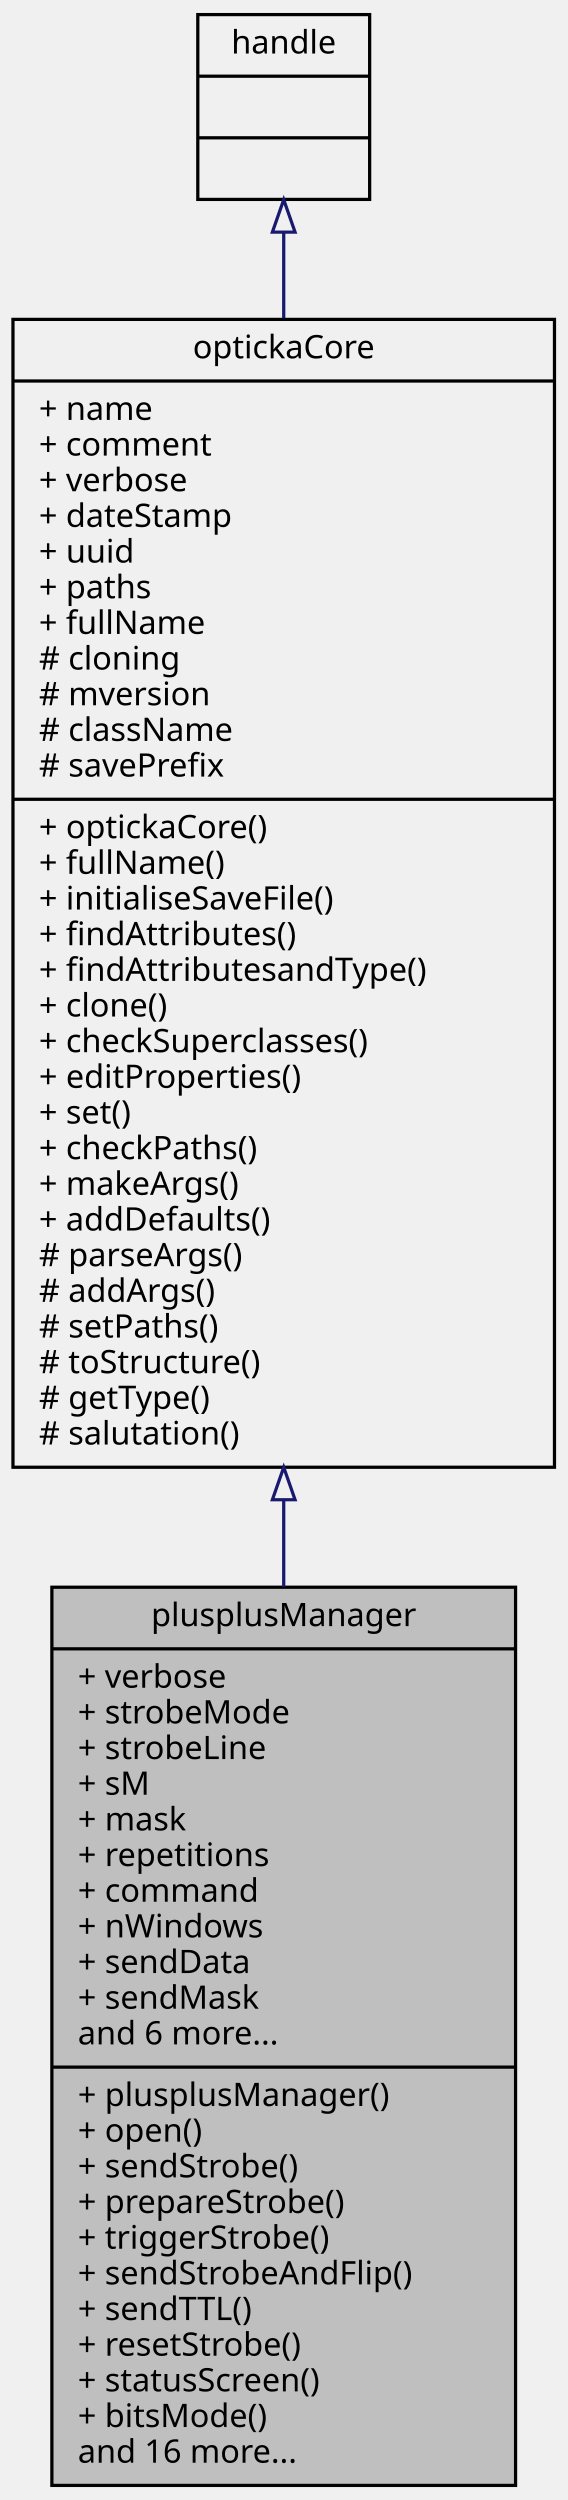
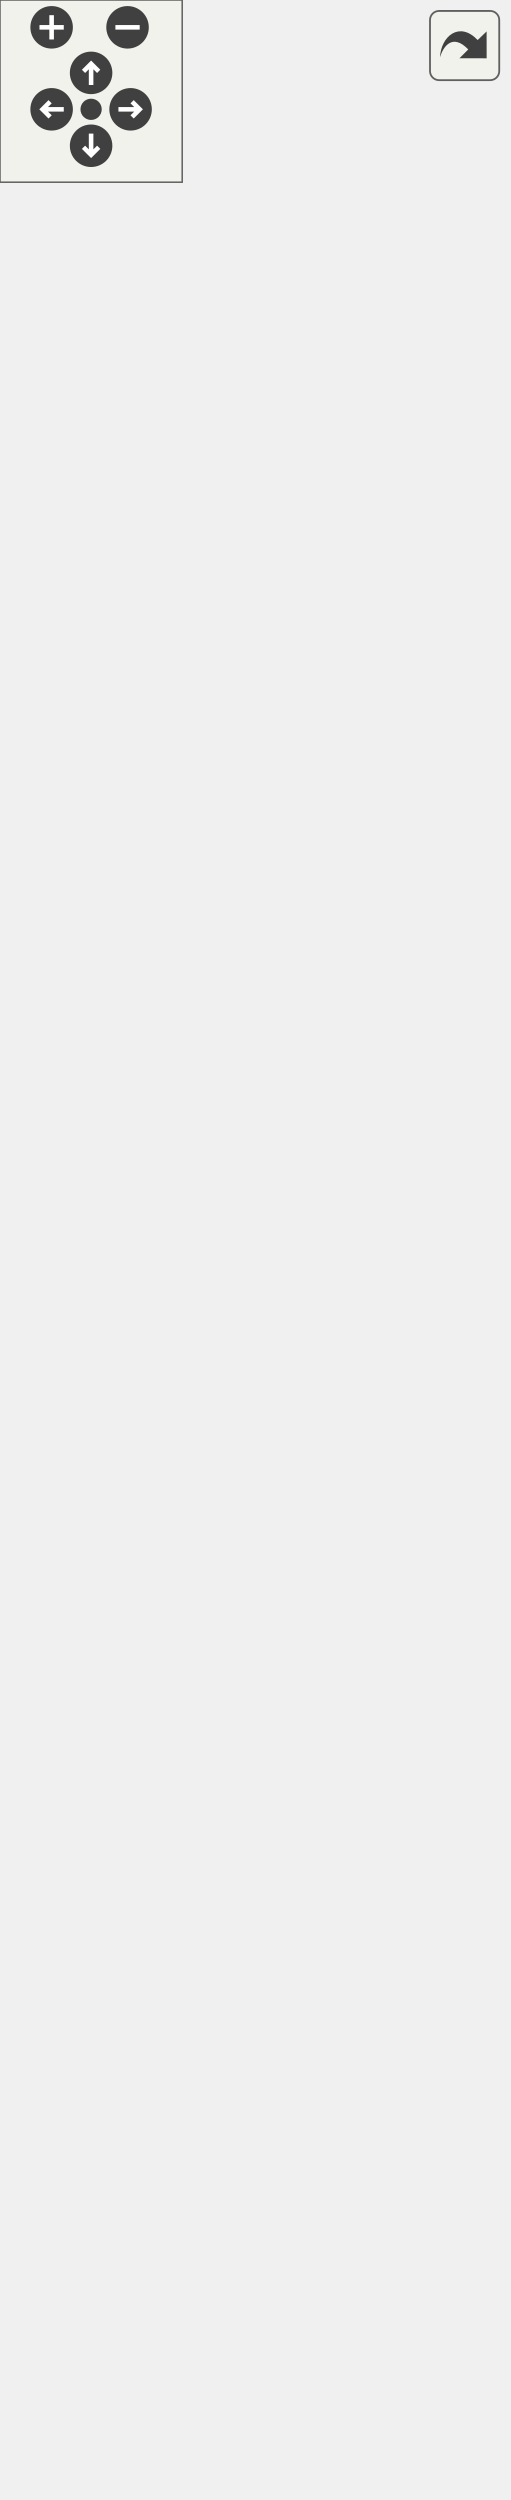
- <svg xmlns="http://www.w3.org/2000/svg" xmlns:xlink="http://www.w3.org/1999/xlink" width="175pt" height="771pt" viewBox="0.00 0.00 175.00 771.00">
-   <g id="graph0" class="graph" transform="scale(1 1) rotate(0) translate(4 767)">
-     <g id="node1" class="node">
-       <g id="a_node1">
-         <a xlink:title="Display++ Communication Class.">
-           <polygon fill="#bfbfbf" stroke="black" points="12,-0.5 12,-277.5 155,-277.5 155,-0.5 12,-0.5" />
-           <text text-anchor="middle" x="83.5" y="-265.5" font-family="Iosevka" font-size="10.00">plusplusManager</text>
-           <polyline fill="none" stroke="black" points="12,-258.5 155,-258.5 " />
-           <text text-anchor="start" x="20" y="-246.5" font-family="Iosevka" font-size="10.00">+ verbose</text>
-           <text text-anchor="start" x="20" y="-235.5" font-family="Iosevka" font-size="10.00">+ strobeMode</text>
-           <text text-anchor="start" x="20" y="-224.5" font-family="Iosevka" font-size="10.00">+ strobeLine</text>
-           <text text-anchor="start" x="20" y="-213.5" font-family="Iosevka" font-size="10.00">+ sM</text>
-           <text text-anchor="start" x="20" y="-202.5" font-family="Iosevka" font-size="10.00">+ mask</text>
-           <text text-anchor="start" x="20" y="-191.5" font-family="Iosevka" font-size="10.00">+ repetitions</text>
-           <text text-anchor="start" x="20" y="-180.5" font-family="Iosevka" font-size="10.00">+ command</text>
-           <text text-anchor="start" x="20" y="-169.5" font-family="Iosevka" font-size="10.00">+ nWindows</text>
-           <text text-anchor="start" x="20" y="-158.5" font-family="Iosevka" font-size="10.00">+ sendData</text>
-           <text text-anchor="start" x="20" y="-147.5" font-family="Iosevka" font-size="10.00">+ sendMask</text>
-           <text text-anchor="start" x="20" y="-136.5" font-family="Iosevka" font-size="10.00">and 6 more...</text>
-           <polyline fill="none" stroke="black" points="12,-129.5 155,-129.5 " />
-           <text text-anchor="start" x="20" y="-117.5" font-family="Iosevka" font-size="10.00">+ plusplusManager()</text>
-           <text text-anchor="start" x="20" y="-106.5" font-family="Iosevka" font-size="10.00">+ open()</text>
-           <text text-anchor="start" x="20" y="-95.5" font-family="Iosevka" font-size="10.00">+ sendStrobe()</text>
-           <text text-anchor="start" x="20" y="-84.5" font-family="Iosevka" font-size="10.00">+ prepareStrobe()</text>
-           <text text-anchor="start" x="20" y="-73.5" font-family="Iosevka" font-size="10.00">+ triggerStrobe()</text>
-           <text text-anchor="start" x="20" y="-62.5" font-family="Iosevka" font-size="10.00">+ sendStrobeAndFlip()</text>
-           <text text-anchor="start" x="20" y="-51.5" font-family="Iosevka" font-size="10.00">+ sendTTL()</text>
-           <text text-anchor="start" x="20" y="-40.5" font-family="Iosevka" font-size="10.00">+ resetStrobe()</text>
-           <text text-anchor="start" x="20" y="-29.5" font-family="Iosevka" font-size="10.00">+ statusScreen()</text>
-           <text text-anchor="start" x="20" y="-18.5" font-family="Iosevka" font-size="10.00">+ bitsMode()</text>
-           <text text-anchor="start" x="20" y="-7.5" font-family="Iosevka" font-size="10.00">and 16 more...</text>
-         </a>
+ <svg xmlns="http://www.w3.org/2000/svg" xmlns:xlink="http://www.w3.org/1999/xlink" id="main" version="1.1" xml:space="preserve">
+   <style type="text/css">
+ .edge:hover path { stroke: red; }
+ .edge:hover polygon { stroke: red; fill: red; }
+ </style>
+   <defs>
+     <circle id="rim" cx="0" cy="0" r="7" />
+     <circle id="rim2" cx="0" cy="0" r="3.5" />
+     <g id="zoomPlus">
+       <use xlink:href="#rim" fill="#404040">
+         <set attributeName="fill" to="#808080" begin="zoomplus.mouseover" end="zoomplus.mouseout" />
+       </use>
+       <path d="M-4,0h8M0,-4v8" fill="none" stroke="white" stroke-width="1.5" pointer-events="none" />
+     </g>
+     <g id="zoomMin">
+       <use xlink:href="#rim" fill="#404040">
+         <set attributeName="fill" to="#808080" begin="zoomminus.mouseover" end="zoomminus.mouseout" />
+       </use>
+       <path d="M-4,0h8" fill="none" stroke="white" stroke-width="1.5" pointer-events="none" />
+     </g>
+     <g id="dirArrow">
+       <path fill="none" stroke="white" stroke-width="1.5" d="M0,-3.0v7 M-2.5,-0.5L0,-3.0L2.5,-0.5" />
+     </g>
+     <g id="resetDef">
+       <use xlink:href="#rim2" fill="#404040">
+         <set attributeName="fill" to="#808080" begin="reset.mouseover" end="reset.mouseout" />
+       </use>
+     </g>
+   </defs>
+   <svg id="graph" class="graph">
+     <g id="viewport">
+       <g id="node1" class="node">
+         <g id="a_node1">
+           <a xlink:title="Display++ Communication Class.">
+             <polygon fill="#bfbfbf" stroke="black" points="12,-0.5 12,-277.5 155,-277.5 155,-0.5 12,-0.5" />
+             <text text-anchor="middle" x="83.5" y="-265.5" font-family="Iosevka" font-size="10.00">plusplusManager</text>
+             <polyline fill="none" stroke="black" points="12,-258.5 155,-258.5 " />
+             <text text-anchor="start" x="20" y="-246.5" font-family="Iosevka" font-size="10.00">+ verbose</text>
+             <text text-anchor="start" x="20" y="-235.5" font-family="Iosevka" font-size="10.00">+ strobeMode</text>
+             <text text-anchor="start" x="20" y="-224.5" font-family="Iosevka" font-size="10.00">+ strobeLine</text>
+             <text text-anchor="start" x="20" y="-213.5" font-family="Iosevka" font-size="10.00">+ sM</text>
+             <text text-anchor="start" x="20" y="-202.5" font-family="Iosevka" font-size="10.00">+ mask</text>
+             <text text-anchor="start" x="20" y="-191.5" font-family="Iosevka" font-size="10.00">+ repetitions</text>
+             <text text-anchor="start" x="20" y="-180.5" font-family="Iosevka" font-size="10.00">+ command</text>
+             <text text-anchor="start" x="20" y="-169.5" font-family="Iosevka" font-size="10.00">+ nWindows</text>
+             <text text-anchor="start" x="20" y="-158.5" font-family="Iosevka" font-size="10.00">+ sendData</text>
+             <text text-anchor="start" x="20" y="-147.5" font-family="Iosevka" font-size="10.00">+ sendMask</text>
+             <text text-anchor="start" x="20" y="-136.5" font-family="Iosevka" font-size="10.00">and 6 more...</text>
+             <polyline fill="none" stroke="black" points="12,-129.5 155,-129.5 " />
+             <text text-anchor="start" x="20" y="-117.5" font-family="Iosevka" font-size="10.00">+ plusplusManager()</text>
+             <text text-anchor="start" x="20" y="-106.5" font-family="Iosevka" font-size="10.00">+ open()</text>
+             <text text-anchor="start" x="20" y="-95.5" font-family="Iosevka" font-size="10.00">+ sendStrobe()</text>
+             <text text-anchor="start" x="20" y="-84.5" font-family="Iosevka" font-size="10.00">+ prepareStrobe()</text>
+             <text text-anchor="start" x="20" y="-73.5" font-family="Iosevka" font-size="10.00">+ triggerStrobe()</text>
+             <text text-anchor="start" x="20" y="-62.5" font-family="Iosevka" font-size="10.00">+ sendStrobeAndFlip()</text>
+             <text text-anchor="start" x="20" y="-51.5" font-family="Iosevka" font-size="10.00">+ sendTTL()</text>
+             <text text-anchor="start" x="20" y="-40.5" font-family="Iosevka" font-size="10.00">+ resetStrobe()</text>
+             <text text-anchor="start" x="20" y="-29.5" font-family="Iosevka" font-size="10.00">+ statusScreen()</text>
+             <text text-anchor="start" x="20" y="-18.5" font-family="Iosevka" font-size="10.00">+ bitsMode()</text>
+             <text text-anchor="start" x="20" y="-7.5" font-family="Iosevka" font-size="10.00">and 16 more...</text>
+           </a>
+         </g>
+       </g>
+       <g id="node2" class="node">
+         <g id="a_node2">
+           <a xlink:href="classopticka_core.html" target="_top" xlink:title="optickaCore base class inherited by many other opticka classes.">
+             <polygon fill="none" stroke="black" points="0,-314.5 0,-668.5 167,-668.5 167,-314.5 0,-314.5" />
+             <text text-anchor="middle" x="83.5" y="-656.5" font-family="Iosevka" font-size="10.00">optickaCore</text>
+             <polyline fill="none" stroke="black" points="0,-649.5 167,-649.5 " />
+             <text text-anchor="start" x="8" y="-637.5" font-family="Iosevka" font-size="10.00">+ name</text>
+             <text text-anchor="start" x="8" y="-626.5" font-family="Iosevka" font-size="10.00">+ comment</text>
+             <text text-anchor="start" x="8" y="-615.5" font-family="Iosevka" font-size="10.00">+ verbose</text>
+             <text text-anchor="start" x="8" y="-604.5" font-family="Iosevka" font-size="10.00">+ dateStamp</text>
+             <text text-anchor="start" x="8" y="-593.5" font-family="Iosevka" font-size="10.00">+ uuid</text>
+             <text text-anchor="start" x="8" y="-582.5" font-family="Iosevka" font-size="10.00">+ paths</text>
+             <text text-anchor="start" x="8" y="-571.5" font-family="Iosevka" font-size="10.00">+ fullName</text>
+             <text text-anchor="start" x="8" y="-560.5" font-family="Iosevka" font-size="10.00"># cloning</text>
+             <text text-anchor="start" x="8" y="-549.5" font-family="Iosevka" font-size="10.00"># mversion</text>
+             <text text-anchor="start" x="8" y="-538.5" font-family="Iosevka" font-size="10.00"># className</text>
+             <text text-anchor="start" x="8" y="-527.5" font-family="Iosevka" font-size="10.00"># savePrefix</text>
+             <polyline fill="none" stroke="black" points="0,-520.5 167,-520.5 " />
+             <text text-anchor="start" x="8" y="-508.5" font-family="Iosevka" font-size="10.00">+ optickaCore()</text>
+             <text text-anchor="start" x="8" y="-497.5" font-family="Iosevka" font-size="10.00">+ fullName()</text>
+             <text text-anchor="start" x="8" y="-486.5" font-family="Iosevka" font-size="10.00">+ initialiseSaveFile()</text>
+             <text text-anchor="start" x="8" y="-475.5" font-family="Iosevka" font-size="10.00">+ findAttributes()</text>
+             <text text-anchor="start" x="8" y="-464.5" font-family="Iosevka" font-size="10.00">+ findAttributesandType()</text>
+             <text text-anchor="start" x="8" y="-453.5" font-family="Iosevka" font-size="10.00">+ clone()</text>
+             <text text-anchor="start" x="8" y="-442.5" font-family="Iosevka" font-size="10.00">+ checkSuperclasses()</text>
+             <text text-anchor="start" x="8" y="-431.5" font-family="Iosevka" font-size="10.00">+ editProperties()</text>
+             <text text-anchor="start" x="8" y="-420.5" font-family="Iosevka" font-size="10.00">+ set()</text>
+             <text text-anchor="start" x="8" y="-409.5" font-family="Iosevka" font-size="10.00">+ checkPaths()</text>
+             <text text-anchor="start" x="8" y="-398.5" font-family="Iosevka" font-size="10.00">+ makeArgs()</text>
+             <text text-anchor="start" x="8" y="-387.5" font-family="Iosevka" font-size="10.00">+ addDefaults()</text>
+             <text text-anchor="start" x="8" y="-376.5" font-family="Iosevka" font-size="10.00"># parseArgs()</text>
+             <text text-anchor="start" x="8" y="-365.5" font-family="Iosevka" font-size="10.00"># addArgs()</text>
+             <text text-anchor="start" x="8" y="-354.5" font-family="Iosevka" font-size="10.00"># setPaths()</text>
+             <text text-anchor="start" x="8" y="-343.5" font-family="Iosevka" font-size="10.00"># toStructure()</text>
+             <text text-anchor="start" x="8" y="-332.5" font-family="Iosevka" font-size="10.00"># getType()</text>
+             <text text-anchor="start" x="8" y="-321.5" font-family="Iosevka" font-size="10.00"># salutation()</text>
+           </a>
+         </g>
+       </g>
+       <g id="edge1" class="edge">
+         <path fill="none" stroke="midnightblue" d="M83.5,-304.34C83.5,-295.36 83.5,-286.43 83.5,-277.63" />
+         <polygon fill="none" stroke="midnightblue" points="80,-304.48 83.5,-314.48 87,-304.48 80,-304.48" />
+       </g>
+       <g id="node3" class="node">
+         <g id="a_node3">
+           <a xlink:title=" ">
+             <polygon fill="none" stroke="black" points="57,-705.5 57,-762.5 110,-762.5 110,-705.5 57,-705.5" />
+             <text text-anchor="middle" x="83.5" y="-750.5" font-family="Iosevka" font-size="10.00">handle</text>
+             <polyline fill="none" stroke="black" points="57,-743.5 110,-743.5 " />
+             <text text-anchor="middle" x="83.5" y="-731.5" font-family="Iosevka" font-size="10.00"> </text>
+             <polyline fill="none" stroke="black" points="57,-724.5 110,-724.5 " />
+             <text text-anchor="middle" x="83.5" y="-712.5" font-family="Iosevka" font-size="10.00"> </text>
+           </a>
+         </g>
+       </g>
+       <g id="edge2" class="edge">
+         <path fill="none" stroke="midnightblue" d="M83.5,-695.18C83.5,-687.22 83.5,-678.35 83.5,-668.87" />
+         <polygon fill="none" stroke="midnightblue" points="80,-695.41 83.5,-705.41 87,-695.41 80,-695.41" />
      </g>
    </g>
-     <g id="node2" class="node">
-       <g id="a_node2">
-         <a xlink:href="$classopticka_core.html" xlink:title="optickaCore base class inherited by many other opticka classes.">
-           <polygon fill="none" stroke="black" points="0,-314.5 0,-668.5 167,-668.5 167,-314.5 0,-314.5" />
-           <text text-anchor="middle" x="83.5" y="-656.5" font-family="Iosevka" font-size="10.00">optickaCore</text>
-           <polyline fill="none" stroke="black" points="0,-649.5 167,-649.5 " />
-           <text text-anchor="start" x="8" y="-637.5" font-family="Iosevka" font-size="10.00">+ name</text>
-           <text text-anchor="start" x="8" y="-626.5" font-family="Iosevka" font-size="10.00">+ comment</text>
-           <text text-anchor="start" x="8" y="-615.5" font-family="Iosevka" font-size="10.00">+ verbose</text>
-           <text text-anchor="start" x="8" y="-604.5" font-family="Iosevka" font-size="10.00">+ dateStamp</text>
-           <text text-anchor="start" x="8" y="-593.5" font-family="Iosevka" font-size="10.00">+ uuid</text>
-           <text text-anchor="start" x="8" y="-582.5" font-family="Iosevka" font-size="10.00">+ paths</text>
-           <text text-anchor="start" x="8" y="-571.5" font-family="Iosevka" font-size="10.00">+ fullName</text>
-           <text text-anchor="start" x="8" y="-560.5" font-family="Iosevka" font-size="10.00"># cloning</text>
-           <text text-anchor="start" x="8" y="-549.5" font-family="Iosevka" font-size="10.00"># mversion</text>
-           <text text-anchor="start" x="8" y="-538.5" font-family="Iosevka" font-size="10.00"># className</text>
-           <text text-anchor="start" x="8" y="-527.5" font-family="Iosevka" font-size="10.00"># savePrefix</text>
-           <polyline fill="none" stroke="black" points="0,-520.5 167,-520.5 " />
-           <text text-anchor="start" x="8" y="-508.5" font-family="Iosevka" font-size="10.00">+ optickaCore()</text>
-           <text text-anchor="start" x="8" y="-497.5" font-family="Iosevka" font-size="10.00">+ fullName()</text>
-           <text text-anchor="start" x="8" y="-486.5" font-family="Iosevka" font-size="10.00">+ initialiseSaveFile()</text>
-           <text text-anchor="start" x="8" y="-475.5" font-family="Iosevka" font-size="10.00">+ findAttributes()</text>
-           <text text-anchor="start" x="8" y="-464.5" font-family="Iosevka" font-size="10.00">+ findAttributesandType()</text>
-           <text text-anchor="start" x="8" y="-453.5" font-family="Iosevka" font-size="10.00">+ clone()</text>
-           <text text-anchor="start" x="8" y="-442.5" font-family="Iosevka" font-size="10.00">+ checkSuperclasses()</text>
-           <text text-anchor="start" x="8" y="-431.5" font-family="Iosevka" font-size="10.00">+ editProperties()</text>
-           <text text-anchor="start" x="8" y="-420.5" font-family="Iosevka" font-size="10.00">+ set()</text>
-           <text text-anchor="start" x="8" y="-409.5" font-family="Iosevka" font-size="10.00">+ checkPaths()</text>
-           <text text-anchor="start" x="8" y="-398.5" font-family="Iosevka" font-size="10.00">+ makeArgs()</text>
-           <text text-anchor="start" x="8" y="-387.5" font-family="Iosevka" font-size="10.00">+ addDefaults()</text>
-           <text text-anchor="start" x="8" y="-376.5" font-family="Iosevka" font-size="10.00"># parseArgs()</text>
-           <text text-anchor="start" x="8" y="-365.5" font-family="Iosevka" font-size="10.00"># addArgs()</text>
-           <text text-anchor="start" x="8" y="-354.5" font-family="Iosevka" font-size="10.00"># setPaths()</text>
-           <text text-anchor="start" x="8" y="-343.5" font-family="Iosevka" font-size="10.00"># toStructure()</text>
-           <text text-anchor="start" x="8" y="-332.5" font-family="Iosevka" font-size="10.00"># getType()</text>
-           <text text-anchor="start" x="8" y="-321.5" font-family="Iosevka" font-size="10.00"># salutation()</text>
-         </a>
-       </g>
+   </svg>
+   <g id="navigator" transform="translate(0 0)" fill="#404254">
+     <rect fill="#f2f5e9" fill-opacity="0.5" stroke="#606060" stroke-width=".5" x="0" y="0" width="60" height="60" />
+     <use id="zoomplus" xlink:href="#zoomPlus" x="17" y="9" />
+     <use id="zoomminus" xlink:href="#zoomMin" x="42" y="9" />
+     <use id="reset" xlink:href="#resetDef" x="30" y="36" />
+     <g id="arrowUp" xlink:href="#dirArrow" transform="translate(30 24)">
+       <use xlink:href="#rim" fill="#404040">
+         <set attributeName="fill" to="#808080" begin="arrowUp.mouseover" end="arrowUp.mouseout" />
+       </use>
+       <path fill="none" stroke="white" stroke-width="1.5" d="M0,-3.0v7 M-2.5,-0.5L0,-3.0L2.5,-0.5" />
    </g>
-     <g id="edge1" class="edge">
-       <path fill="none" stroke="midnightblue" d="M83.5,-304.34C83.5,-295.36 83.5,-286.43 83.5,-277.63" />
-       <polygon fill="none" stroke="midnightblue" points="80,-304.48 83.5,-314.48 87,-304.48 80,-304.48" />
+     <g id="arrowRight" xlink:href="#dirArrow" transform="rotate(90) translate(36 -43)">
+       <use xlink:href="#rim" fill="#404040">
+         <set attributeName="fill" to="#808080" begin="arrowRight.mouseover" end="arrowRight.mouseout" />
+       </use>
+       <path fill="none" stroke="white" stroke-width="1.5" d="M0,-3.0v7 M-2.5,-0.5L0,-3.0L2.5,-0.5" />
    </g>
-     <g id="node3" class="node">
-       <g id="a_node3">
-         <a xlink:title=" ">
-           <polygon fill="none" stroke="black" points="57,-705.5 57,-762.5 110,-762.5 110,-705.5 57,-705.5" />
-           <text text-anchor="middle" x="83.5" y="-750.5" font-family="Iosevka" font-size="10.00">handle</text>
-           <polyline fill="none" stroke="black" points="57,-743.5 110,-743.5 " />
-           <text text-anchor="middle" x="83.5" y="-731.5" font-family="Iosevka" font-size="10.00"> </text>
-           <polyline fill="none" stroke="black" points="57,-724.5 110,-724.5 " />
-           <text text-anchor="middle" x="83.5" y="-712.5" font-family="Iosevka" font-size="10.00"> </text>
-         </a>
-       </g>
+     <g id="arrowDown" xlink:href="#dirArrow" transform="rotate(180) translate(-30 -48)">
+       <use xlink:href="#rim" fill="#404040">
+         <set attributeName="fill" to="#808080" begin="arrowDown.mouseover" end="arrowDown.mouseout" />
+       </use>
+       <path fill="none" stroke="white" stroke-width="1.5" d="M0,-3.0v7 M-2.5,-0.5L0,-3.0L2.5,-0.5" />
    </g>
-     <g id="edge2" class="edge">
-       <path fill="none" stroke="midnightblue" d="M83.5,-695.18C83.5,-687.22 83.5,-678.35 83.5,-668.87" />
-       <polygon fill="none" stroke="midnightblue" points="80,-695.41 83.5,-705.41 87,-695.41 80,-695.41" />
+     <g id="arrowLeft" xlink:href="#dirArrow" transform="rotate(270) translate(-36 17)">
+       <use xlink:href="#rim" fill="#404040">
+         <set attributeName="fill" to="#808080" begin="arrowLeft.mouseover" end="arrowLeft.mouseout" />
+       </use>
+       <path fill="none" stroke="white" stroke-width="1.5" d="M0,-3.0v7 M-2.5,-0.5L0,-3.0L2.5,-0.5" />
    </g>
  </g>
+   <svg viewBox="0 0 15 15" width="100%" height="30px" preserveAspectRatio="xMaxYMin meet">
+     <g id="arrow_out" transform="scale(0.3 0.3)">
+       <a xlink:href="classplusplus_manager__inherit__graph_org.svg" target="_base">
+         <rect id="button" ry="5" rx="5" y="6" x="6" height="38" width="38" fill="#f2f5e9" fill-opacity="0.5" stroke="#606060" stroke-width="1.0" />
+         <path id="arrow" d="M 11.5,31.437 C 11.94,20.098 22.043,11.323 32.159,21.979 L 37.069,17.246 C 37.069,17.246 37.088,32 37.088,32 L 22.16,31.978 C 22.16,31.978 26.998,27.14 26.998,27.14 C 18.529,18.264 13.292,25.23 11.5,31.437 z" style="fill:#404040;" />
+       </a>
+     </g>
+   </svg>
</svg>
